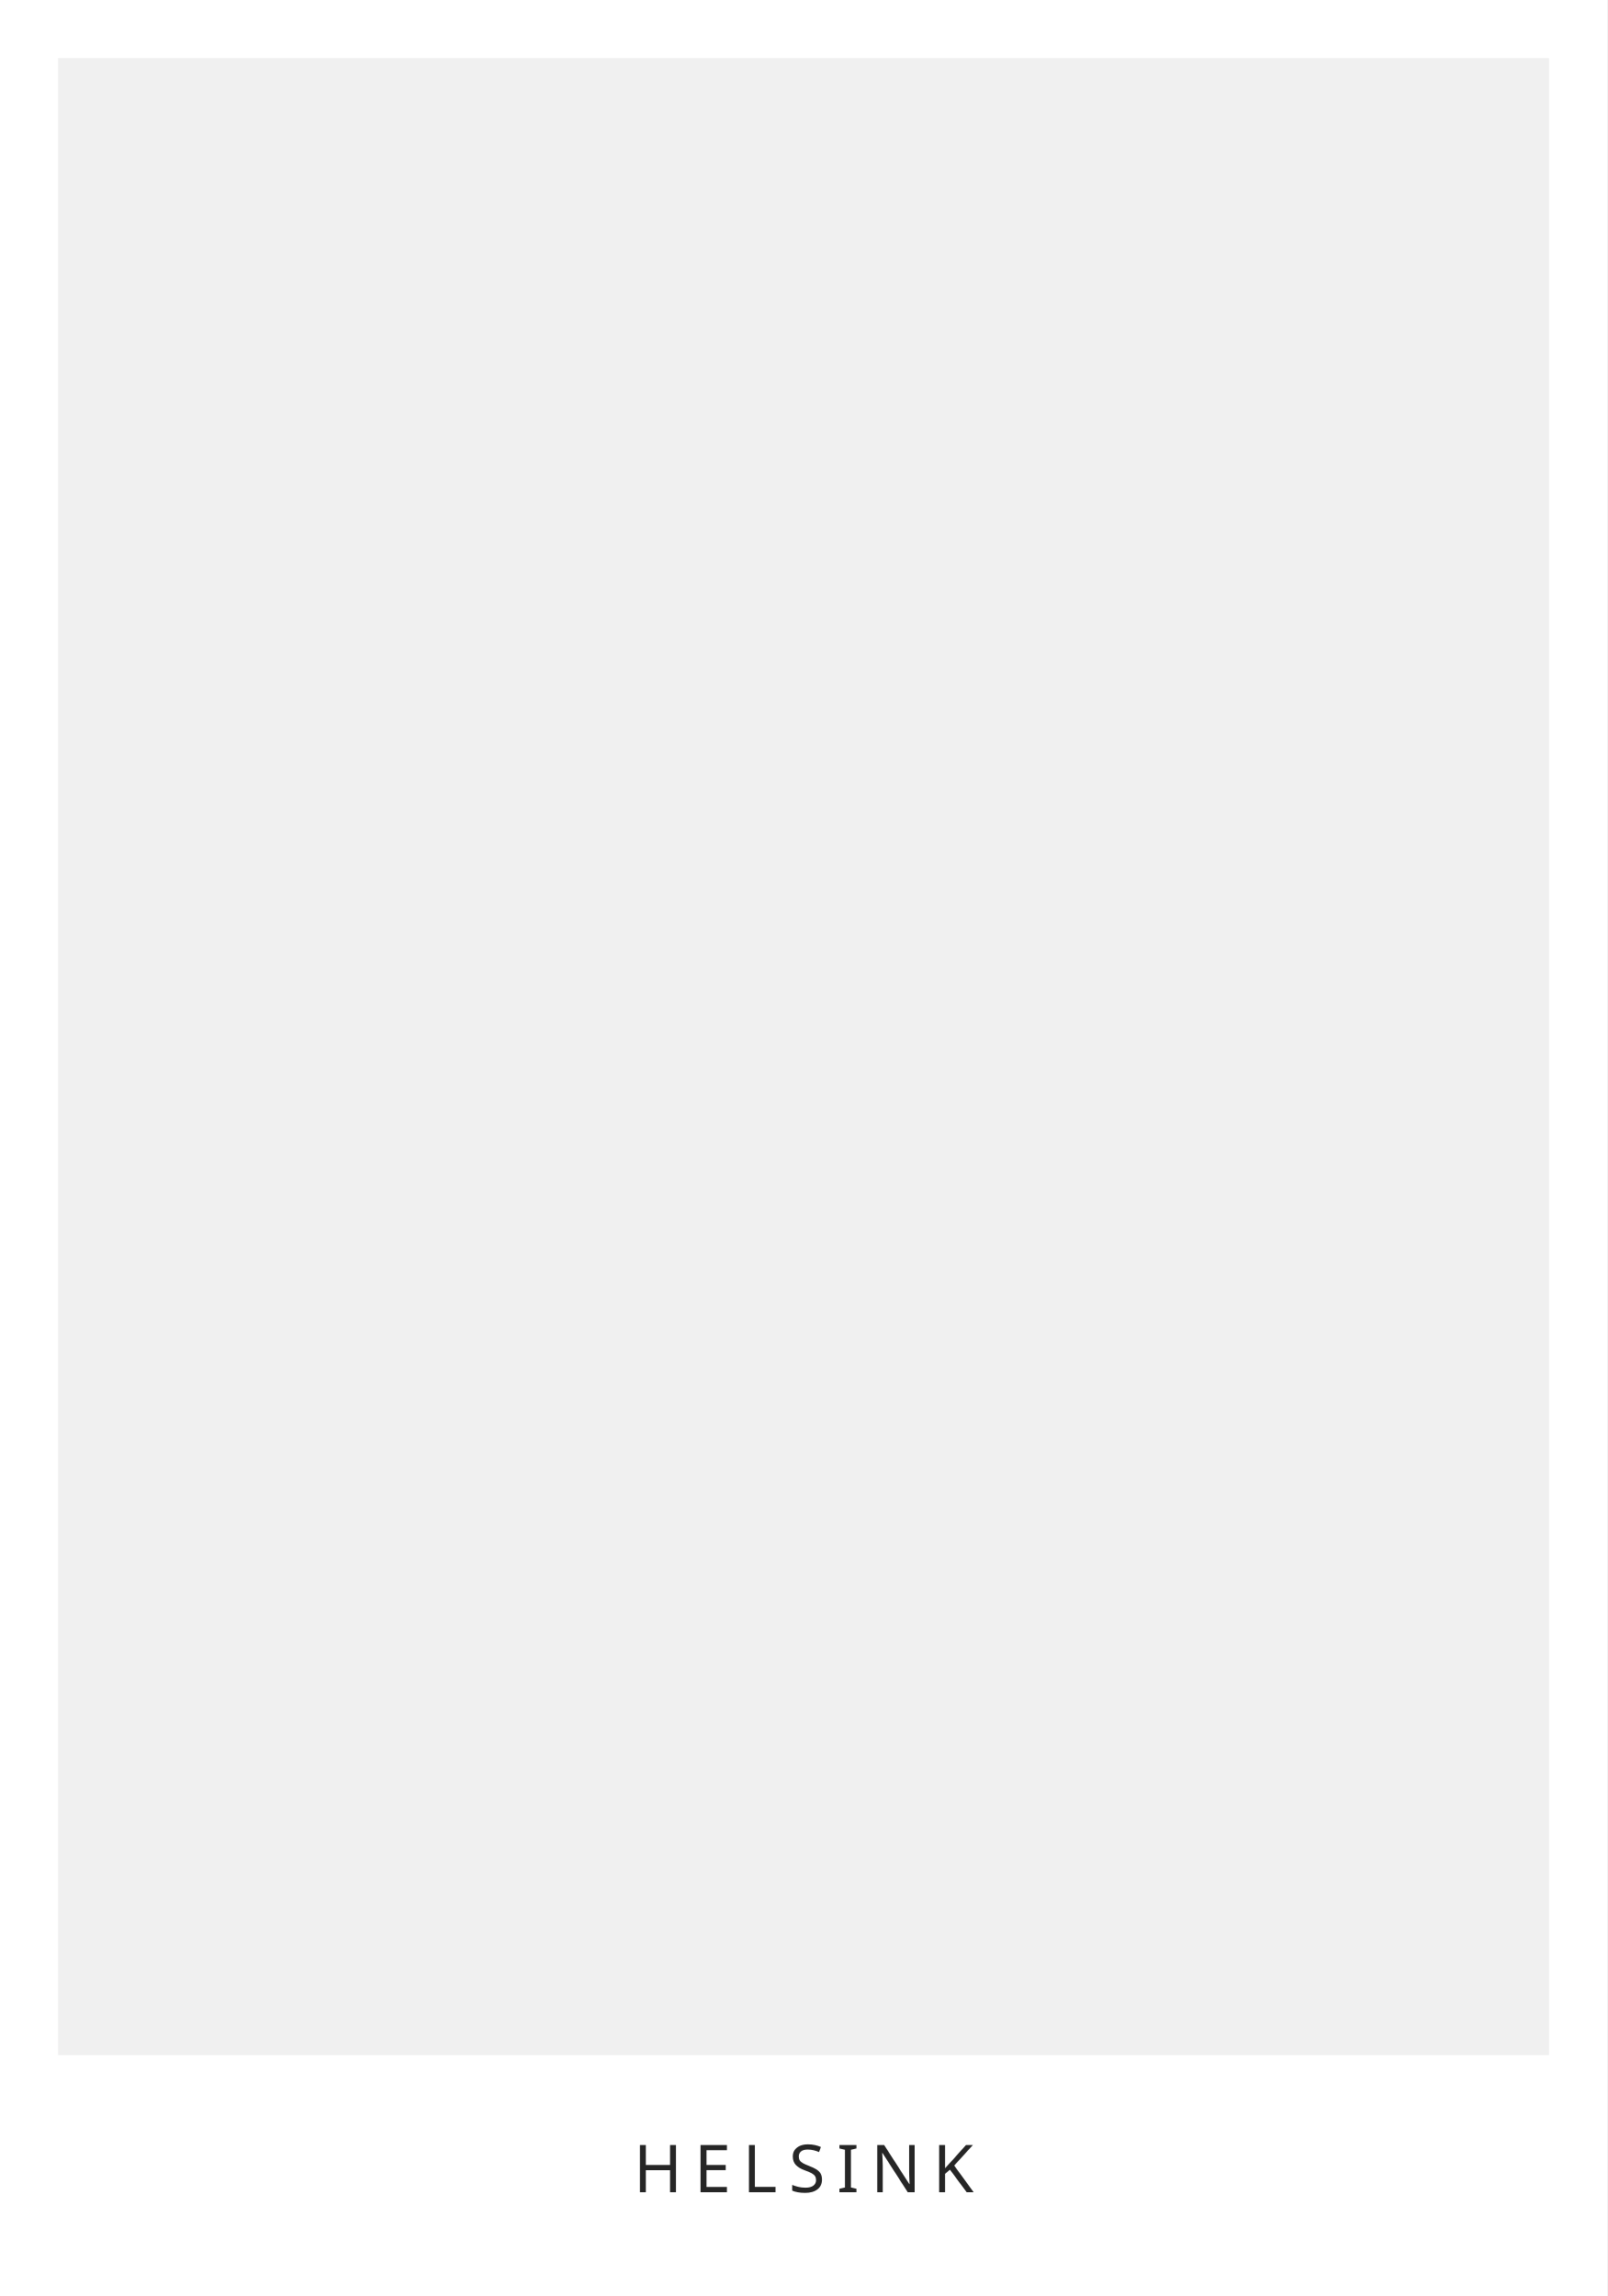
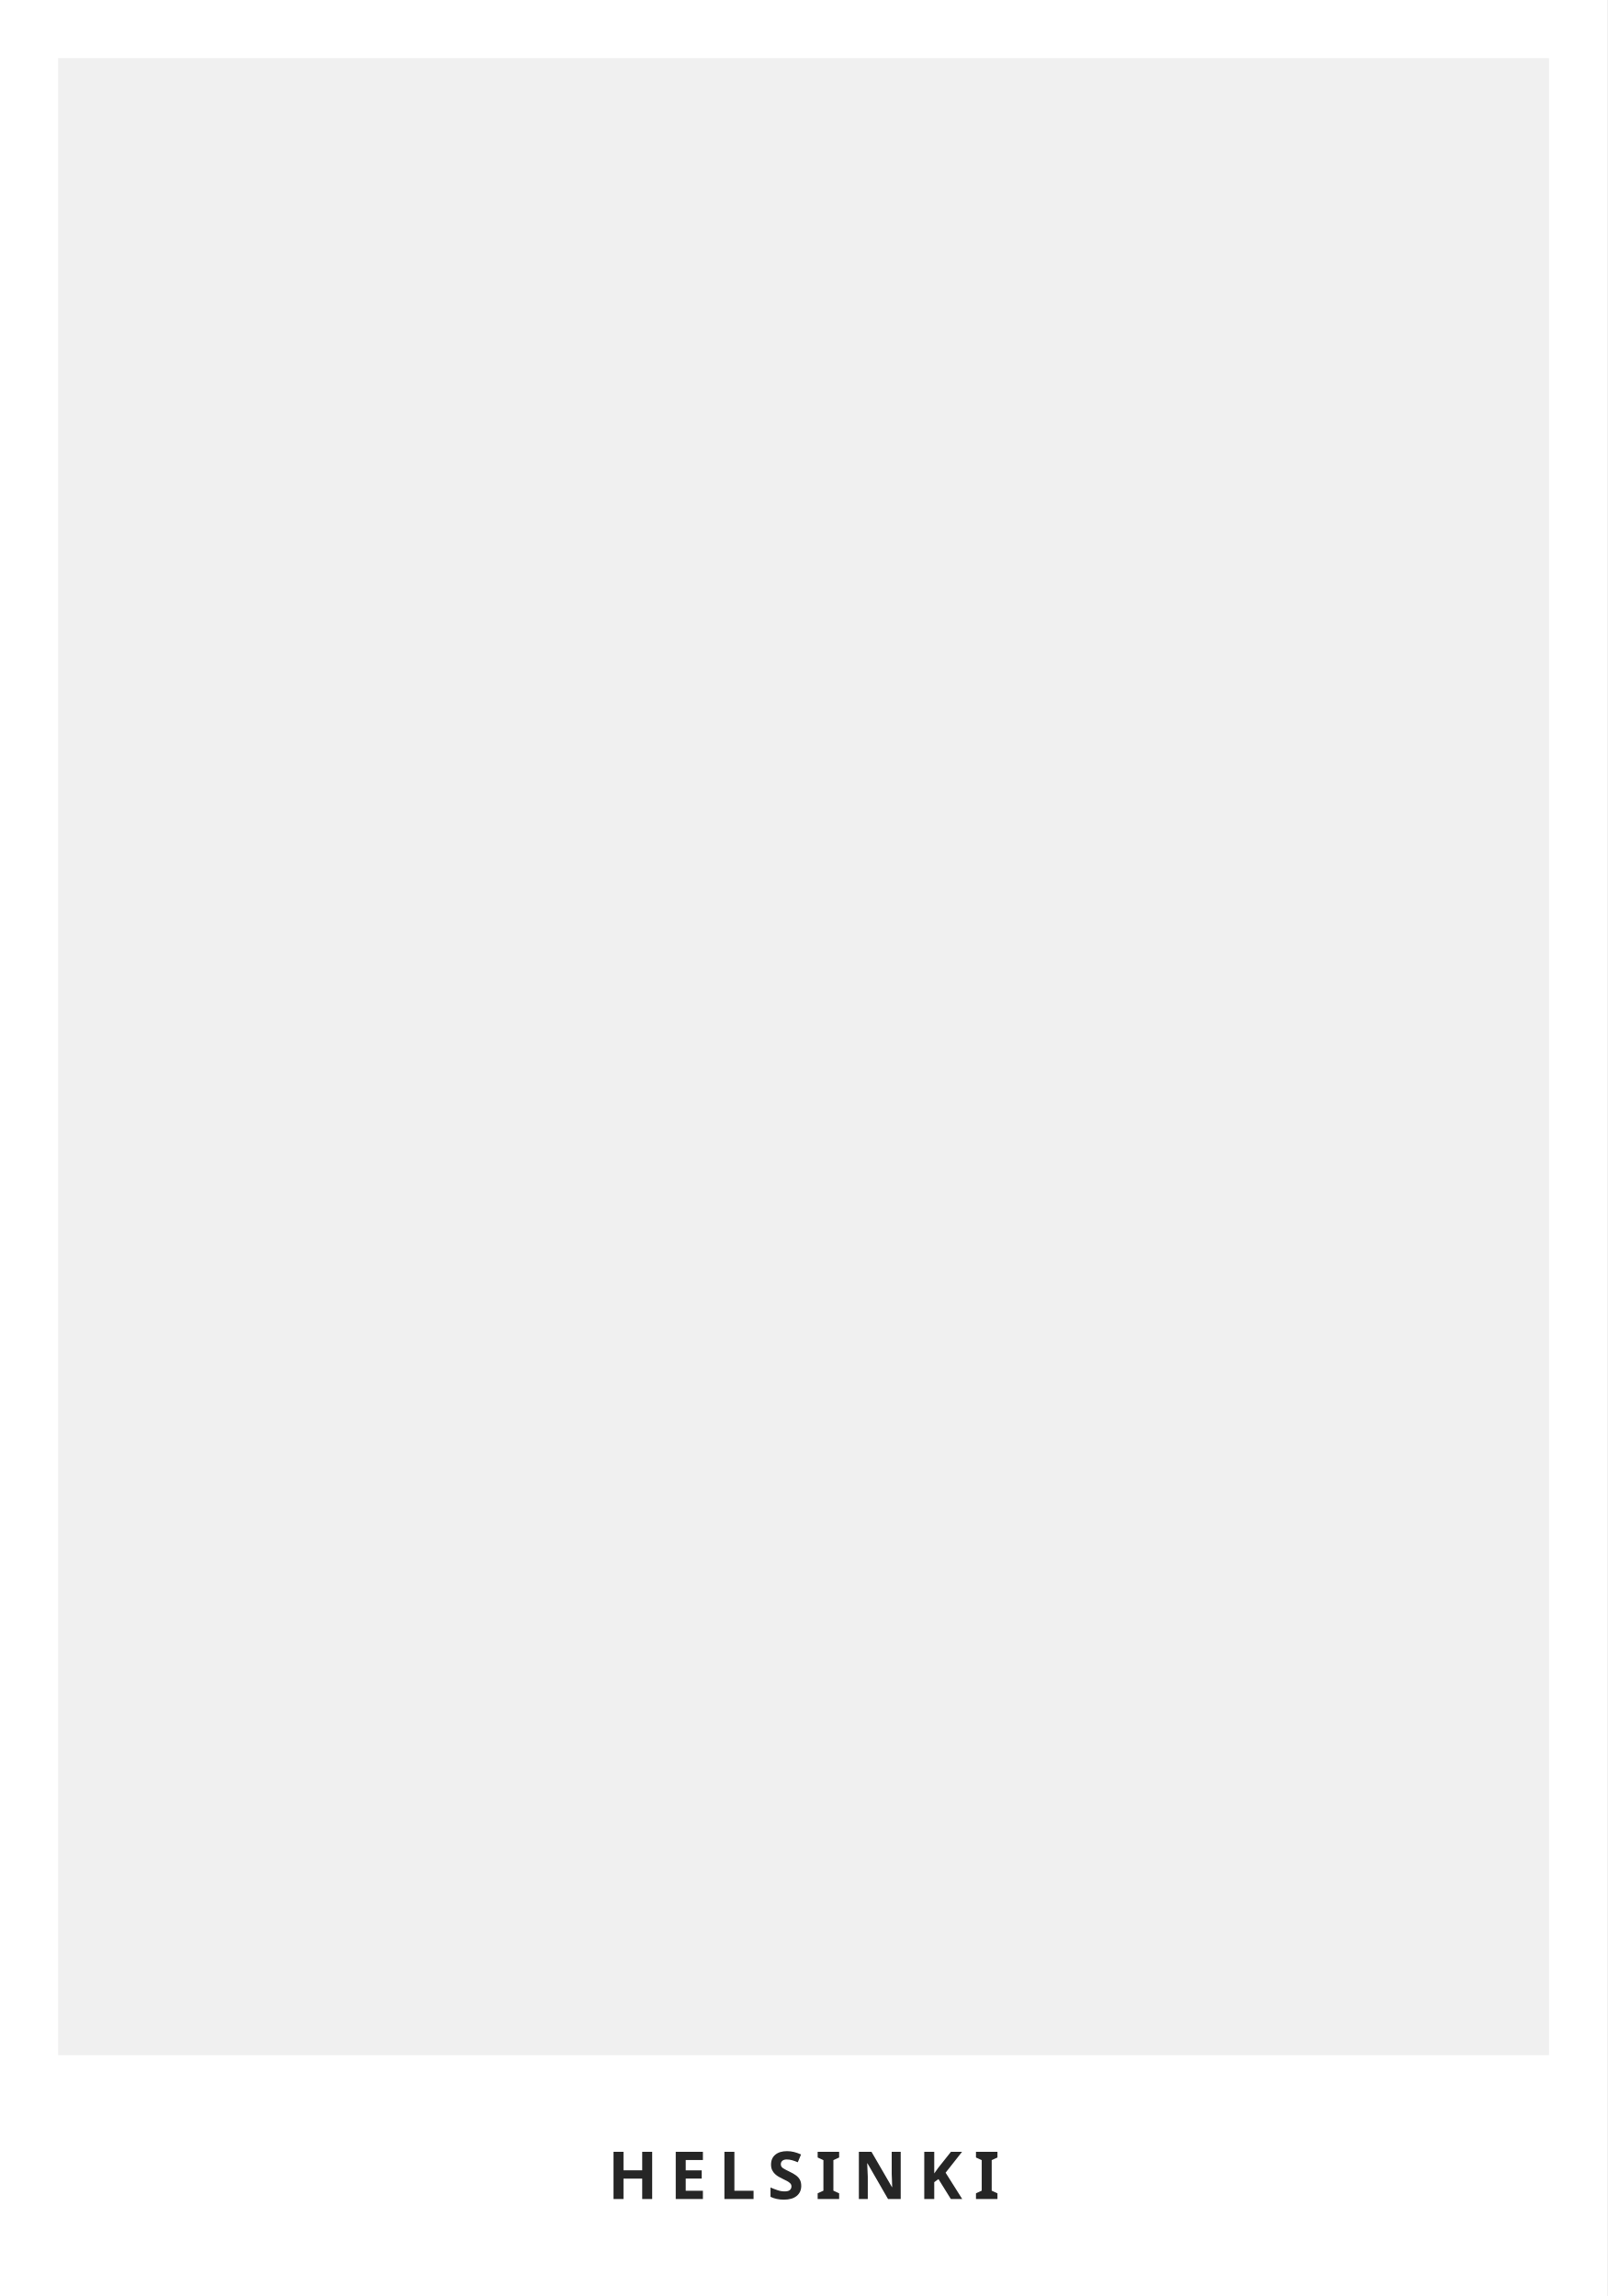
<svg xmlns="http://www.w3.org/2000/svg" width="8268px" height="11811px" viewBox="0 0 8268 11811" version="1.1">
  <g id="Page-2" stroke="none" stroke-width="1" fill="none" fill-rule="evenodd">
    <g id="70x100cm-portrait">
      <path d="M0,0 L8268,0 L8268,11811 L0,11811 L0,0 Z M299,299 L7969,299 L7969,10572 L299,10572 L299,299 Z" id="borders" fill="#FFF" />
-       <g id="labels" transform="translate(4134, 10924)" font-size="340" font-family="Futura-Medium, Futura" letter-spacing="60" fill="#262626" font-weight="400">
+       <g id="labels" transform="translate(4134, 10989)" font-size="340" font-family="JosefinSans-Bold, Josefin Sans" letter-spacing="60" fill="#262626" font-weight="bold">
        <g id="center" text-anchor="middle">
          <text id="header">
-             <tspan x="0" y="353">HELSINK</tspan>
+             <tspan x="0" y="323">HELSINKI</tspan>
          </text>
        </g>
      </g>
    </g>
  </g>
</svg>
